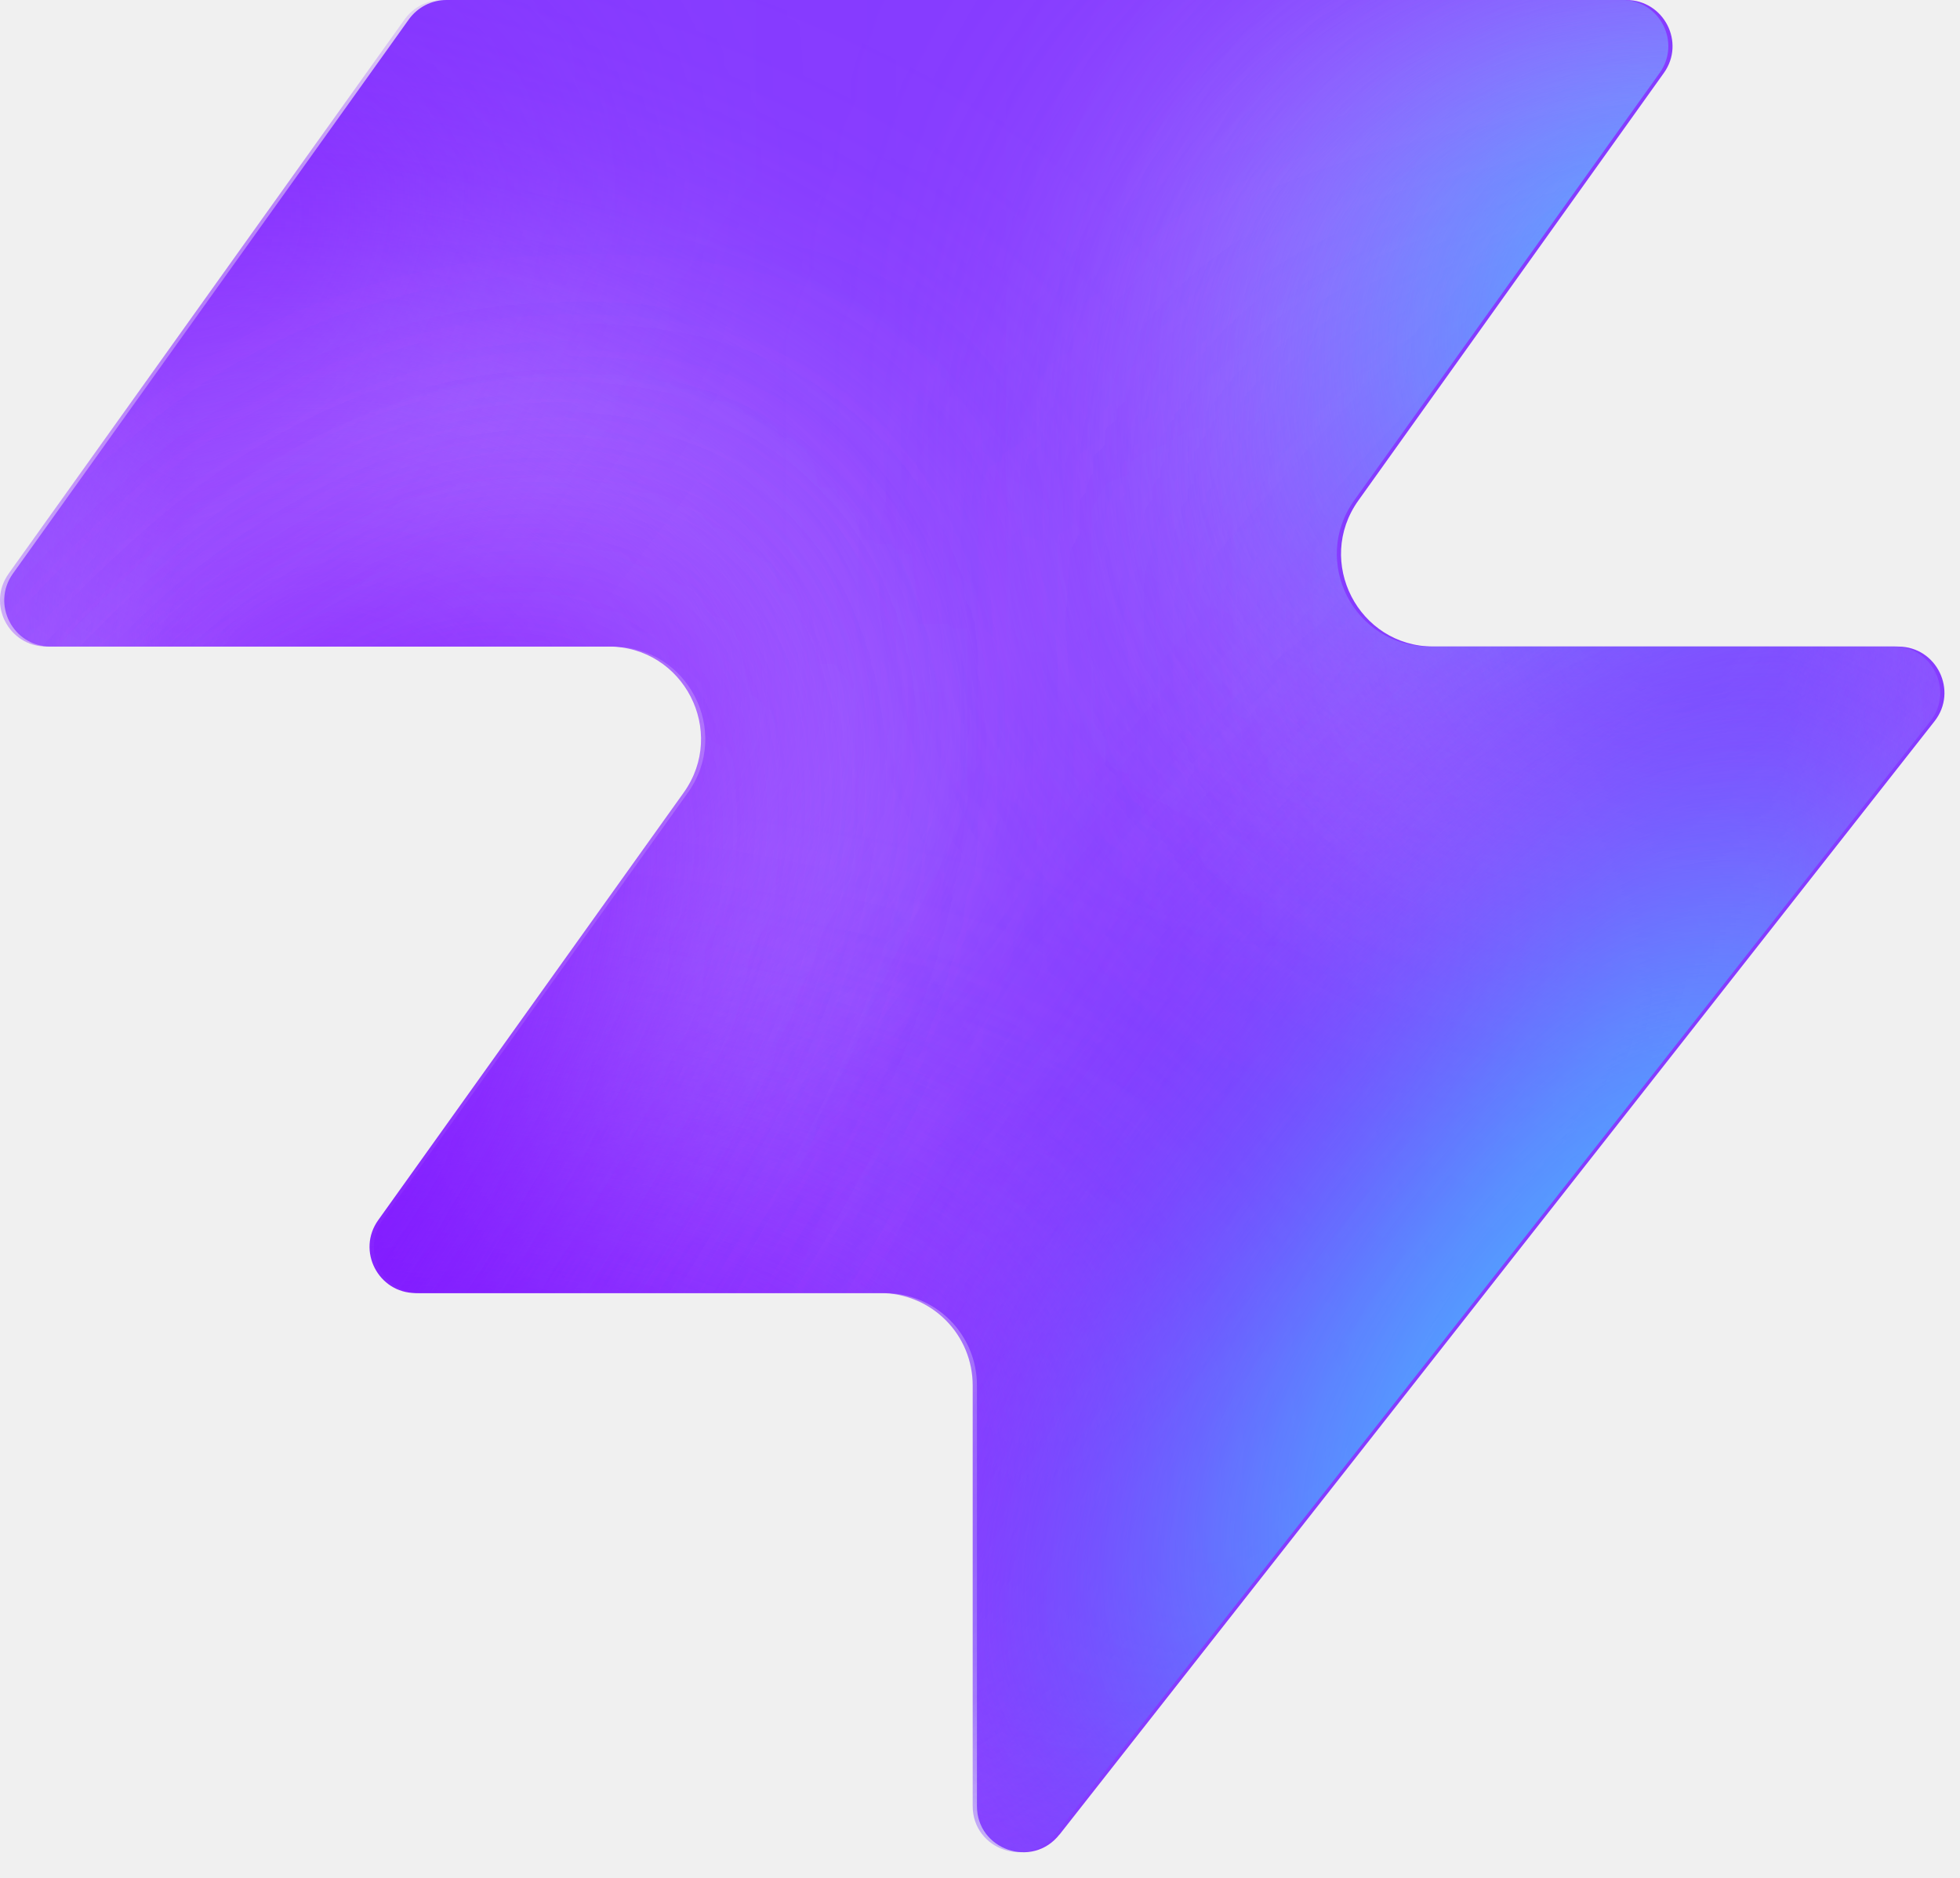
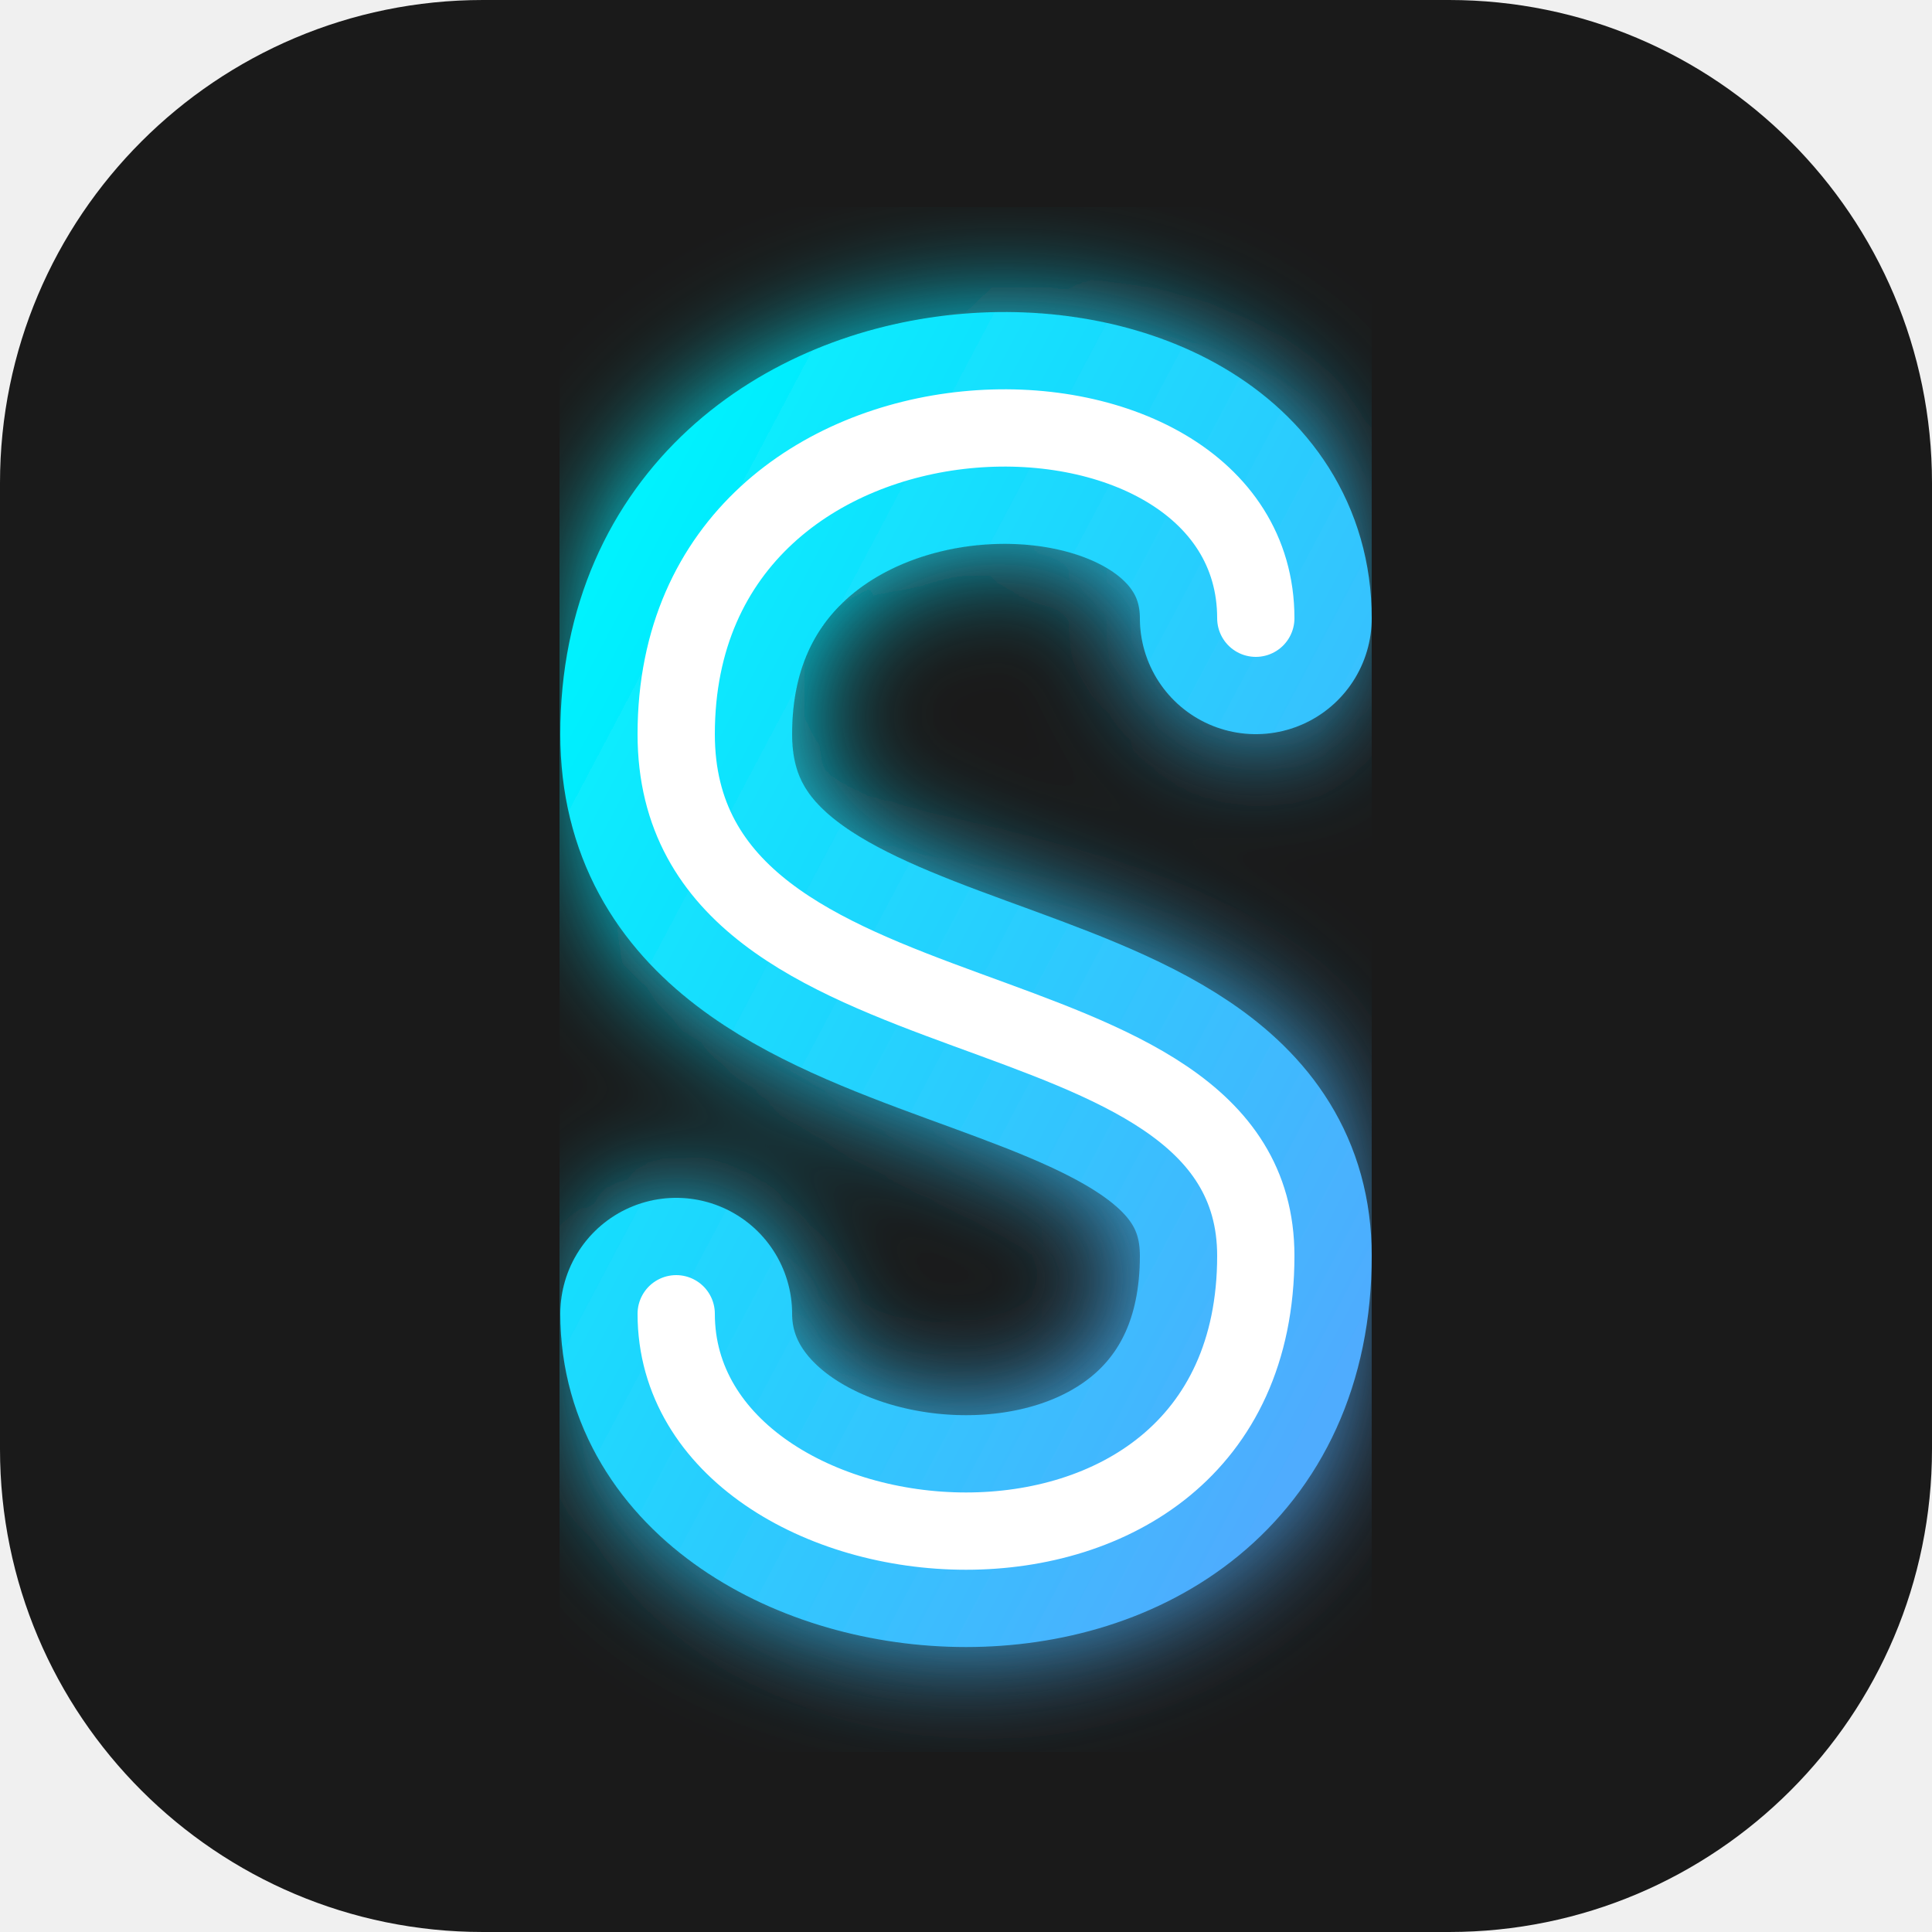
- <svg xmlns="http://www.w3.org/2000/svg" width="48" height="46" fill="none" viewBox="0 0 48 46">
-   <path fill="#863bff" d="M25.946 44.938c-.664.845-2.021.375-2.021-.698V33.937a2.26 2.26 0 0 0-2.262-2.262H10.287c-.92 0-1.456-1.04-.92-1.788l7.48-10.471c1.07-1.497 0-3.578-1.842-3.578H1.237c-.92 0-1.456-1.04-.92-1.788L10.013.474c.214-.297.556-.474.92-.474h28.894c.92 0 1.456 1.04.92 1.788l-7.48 10.471c-1.07 1.498 0 3.579 1.842 3.579h11.377c.943 0 1.473 1.088.89 1.83L25.947 44.94z" style="fill:#863bff;fill:color(display-p3 .525 .23 1);fill-opacity:1" />
-   <mask id="a" width="48" height="46" x="0" y="0" maskUnits="userSpaceOnUse" style="mask-type:alpha">
-     <path fill="#000" d="M25.842 44.938c-.664.844-2.021.375-2.021-.698V33.937a2.26 2.26 0 0 0-2.262-2.262H10.183c-.92 0-1.456-1.04-.92-1.788l7.48-10.471c1.07-1.498 0-3.579-1.842-3.579H1.133c-.92 0-1.456-1.04-.92-1.787L9.91.473c.214-.297.556-.474.92-.474h28.894c.92 0 1.456 1.04.92 1.788l-7.48 10.471c-1.07 1.498 0 3.578 1.842 3.578h11.377c.943 0 1.473 1.088.89 1.832L25.843 44.94z" style="fill:#000;fill-opacity:1" />
-   </mask>
-   <g mask="url(#a)">
-     <g filter="url(#b)">
-       <ellipse cx="5.508" cy="14.704" fill="#ede6ff" rx="5.508" ry="14.704" style="fill:#ede6ff;fill:color(display-p3 .927 .903 1);fill-opacity:1" transform="matrix(.00324 1 1 -.00324 -4.47 31.516)" />
-     </g>
-     <g filter="url(#c)">
-       <ellipse cx="10.399" cy="29.851" fill="#ede6ff" rx="10.399" ry="29.851" style="fill:#ede6ff;fill:color(display-p3 .927 .903 1);fill-opacity:1" transform="matrix(.00324 1 1 -.00324 -39.328 7.883)" />
-     </g>
-     <g filter="url(#d)">
-       <ellipse cx="5.508" cy="30.487" fill="#7e14ff" rx="5.508" ry="30.487" style="fill:#7e14ff;fill:color(display-p3 .492 .077 1);fill-opacity:1" transform="rotate(89.814 -25.913 -14.639)scale(1 -1)" />
-     </g>
-     <g filter="url(#e)">
-       <ellipse cx="5.508" cy="30.599" fill="#7e14ff" rx="5.508" ry="30.599" style="fill:#7e14ff;fill:color(display-p3 .492 .077 1);fill-opacity:1" transform="rotate(89.814 -32.644 -3.334)scale(1 -1)" />
-     </g>
-     <g filter="url(#f)">
-       <ellipse cx="5.508" cy="30.599" fill="#7e14ff" rx="5.508" ry="30.599" style="fill:#7e14ff;fill:color(display-p3 .492 .077 1);fill-opacity:1" transform="matrix(.00324 1 1 -.00324 -34.34 30.47)" />
-     </g>
-     <g filter="url(#g)">
-       <ellipse cx="14.072" cy="22.078" fill="#ede6ff" rx="14.072" ry="22.078" style="fill:#ede6ff;fill:color(display-p3 .927 .903 1);fill-opacity:1" transform="rotate(93.35 24.506 48.493)scale(-1 1)" />
-     </g>
-     <g filter="url(#h)">
-       <ellipse cx="3.47" cy="21.501" fill="#7e14ff" rx="3.47" ry="21.501" style="fill:#7e14ff;fill:color(display-p3 .492 .077 1);fill-opacity:1" transform="rotate(89.009 28.708 47.59)scale(-1 1)" />
-     </g>
-     <g filter="url(#i)">
-       <ellipse cx="3.47" cy="21.501" fill="#7e14ff" rx="3.47" ry="21.501" style="fill:#7e14ff;fill:color(display-p3 .492 .077 1);fill-opacity:1" transform="rotate(89.009 28.708 47.59)scale(-1 1)" />
-     </g>
-     <g filter="url(#j)">
-       <ellipse cx=".387" cy="8.972" fill="#7e14ff" rx="4.407" ry="29.108" style="fill:#7e14ff;fill:color(display-p3 .492 .077 1);fill-opacity:1" transform="rotate(39.51 .387 8.972)" />
-     </g>
-     <g filter="url(#k)">
-       <ellipse cx="47.523" cy="-6.092" fill="#7e14ff" rx="4.407" ry="29.108" style="fill:#7e14ff;fill:color(display-p3 .492 .077 1);fill-opacity:1" transform="rotate(37.892 47.523 -6.092)" />
-     </g>
-     <g filter="url(#l)">
-       <ellipse cx="41.412" cy="6.333" fill="#47bfff" rx="5.971" ry="9.665" style="fill:#47bfff;fill:color(display-p3 .28 .748 1);fill-opacity:1" transform="rotate(37.892 41.412 6.333)" />
-     </g>
-     <g filter="url(#m)">
-       <ellipse cx="-1.879" cy="38.332" fill="#7e14ff" rx="4.407" ry="29.108" style="fill:#7e14ff;fill:color(display-p3 .492 .077 1);fill-opacity:1" transform="rotate(37.892 -1.88 38.332)" />
-     </g>
-     <g filter="url(#n)">
-       <ellipse cx="-1.879" cy="38.332" fill="#7e14ff" rx="4.407" ry="29.108" style="fill:#7e14ff;fill:color(display-p3 .492 .077 1);fill-opacity:1" transform="rotate(37.892 -1.88 38.332)" />
-     </g>
-     <g filter="url(#o)">
-       <ellipse cx="35.651" cy="29.907" fill="#7e14ff" rx="4.407" ry="29.108" style="fill:#7e14ff;fill:color(display-p3 .492 .077 1);fill-opacity:1" transform="rotate(37.892 35.651 29.907)" />
-     </g>
-     <g filter="url(#p)">
-       <ellipse cx="38.418" cy="32.4" fill="#47bfff" rx="5.971" ry="15.297" style="fill:#47bfff;fill:color(display-p3 .28 .748 1);fill-opacity:1" transform="rotate(37.892 38.418 32.4)" />
-     </g>
-   </g>
+ <svg xmlns="http://www.w3.org/2000/svg" viewBox="0 0 100 100">
  <defs>
-     <filter id="b" width="60.045" height="41.654" x="-19.77" y="16.149" color-interpolation-filters="sRGB" filterUnits="userSpaceOnUse">
-       <feFlood flood-opacity="0" result="BackgroundImageFix" />
-       <feBlend in="SourceGraphic" in2="BackgroundImageFix" result="shape" />
-       <feGaussianBlur result="effect1_foregroundBlur_2002_17158" stdDeviation="7.659" />
-     </filter>
-     <filter id="c" width="90.34" height="51.437" x="-54.613" y="-7.533" color-interpolation-filters="sRGB" filterUnits="userSpaceOnUse">
-       <feFlood flood-opacity="0" result="BackgroundImageFix" />
-       <feBlend in="SourceGraphic" in2="BackgroundImageFix" result="shape" />
-       <feGaussianBlur result="effect1_foregroundBlur_2002_17158" stdDeviation="7.659" />
-     </filter>
-     <filter id="d" width="79.355" height="29.4" x="-49.64" y="2.03" color-interpolation-filters="sRGB" filterUnits="userSpaceOnUse">
-       <feFlood flood-opacity="0" result="BackgroundImageFix" />
-       <feBlend in="SourceGraphic" in2="BackgroundImageFix" result="shape" />
-       <feGaussianBlur result="effect1_foregroundBlur_2002_17158" stdDeviation="4.596" />
-     </filter>
-     <filter id="e" width="79.579" height="29.4" x="-45.045" y="20.029" color-interpolation-filters="sRGB" filterUnits="userSpaceOnUse">
-       <feFlood flood-opacity="0" result="BackgroundImageFix" />
-       <feBlend in="SourceGraphic" in2="BackgroundImageFix" result="shape" />
-       <feGaussianBlur result="effect1_foregroundBlur_2002_17158" stdDeviation="4.596" />
-     </filter>
-     <filter id="f" width="79.579" height="29.4" x="-43.513" y="21.178" color-interpolation-filters="sRGB" filterUnits="userSpaceOnUse">
-       <feFlood flood-opacity="0" result="BackgroundImageFix" />
-       <feBlend in="SourceGraphic" in2="BackgroundImageFix" result="shape" />
-       <feGaussianBlur result="effect1_foregroundBlur_2002_17158" stdDeviation="4.596" />
-     </filter>
-     <filter id="g" width="74.749" height="58.852" x="15.756" y="-17.901" color-interpolation-filters="sRGB" filterUnits="userSpaceOnUse">
-       <feFlood flood-opacity="0" result="BackgroundImageFix" />
-       <feBlend in="SourceGraphic" in2="BackgroundImageFix" result="shape" />
-       <feGaussianBlur result="effect1_foregroundBlur_2002_17158" stdDeviation="7.659" />
-     </filter>
-     <filter id="h" width="61.377" height="25.362" x="23.548" y="2.284" color-interpolation-filters="sRGB" filterUnits="userSpaceOnUse">
-       <feFlood flood-opacity="0" result="BackgroundImageFix" />
-       <feBlend in="SourceGraphic" in2="BackgroundImageFix" result="shape" />
-       <feGaussianBlur result="effect1_foregroundBlur_2002_17158" stdDeviation="4.596" />
-     </filter>
-     <filter id="i" width="61.377" height="25.362" x="23.548" y="2.284" color-interpolation-filters="sRGB" filterUnits="userSpaceOnUse">
-       <feFlood flood-opacity="0" result="BackgroundImageFix" />
-       <feBlend in="SourceGraphic" in2="BackgroundImageFix" result="shape" />
-       <feGaussianBlur result="effect1_foregroundBlur_2002_17158" stdDeviation="4.596" />
-     </filter>
-     <filter id="j" width="56.045" height="63.649" x="-27.636" y="-22.853" color-interpolation-filters="sRGB" filterUnits="userSpaceOnUse">
-       <feFlood flood-opacity="0" result="BackgroundImageFix" />
-       <feBlend in="SourceGraphic" in2="BackgroundImageFix" result="shape" />
-       <feGaussianBlur result="effect1_foregroundBlur_2002_17158" stdDeviation="4.596" />
-     </filter>
-     <filter id="k" width="54.814" height="64.646" x="20.116" y="-38.415" color-interpolation-filters="sRGB" filterUnits="userSpaceOnUse">
-       <feFlood flood-opacity="0" result="BackgroundImageFix" />
-       <feBlend in="SourceGraphic" in2="BackgroundImageFix" result="shape" />
-       <feGaussianBlur result="effect1_foregroundBlur_2002_17158" stdDeviation="4.596" />
-     </filter>
-     <filter id="l" width="33.541" height="35.313" x="24.641" y="-11.323" color-interpolation-filters="sRGB" filterUnits="userSpaceOnUse">
-       <feFlood flood-opacity="0" result="BackgroundImageFix" />
-       <feBlend in="SourceGraphic" in2="BackgroundImageFix" result="shape" />
-       <feGaussianBlur result="effect1_foregroundBlur_2002_17158" stdDeviation="4.596" />
-     </filter>
-     <filter id="m" width="54.814" height="64.646" x="-29.286" y="6.009" color-interpolation-filters="sRGB" filterUnits="userSpaceOnUse">
-       <feFlood flood-opacity="0" result="BackgroundImageFix" />
-       <feBlend in="SourceGraphic" in2="BackgroundImageFix" result="shape" />
-       <feGaussianBlur result="effect1_foregroundBlur_2002_17158" stdDeviation="4.596" />
-     </filter>
-     <filter id="n" width="54.814" height="64.646" x="-29.286" y="6.009" color-interpolation-filters="sRGB" filterUnits="userSpaceOnUse">
-       <feFlood flood-opacity="0" result="BackgroundImageFix" />
-       <feBlend in="SourceGraphic" in2="BackgroundImageFix" result="shape" />
-       <feGaussianBlur result="effect1_foregroundBlur_2002_17158" stdDeviation="4.596" />
-     </filter>
-     <filter id="o" width="54.814" height="64.646" x="8.244" y="-2.416" color-interpolation-filters="sRGB" filterUnits="userSpaceOnUse">
-       <feFlood flood-opacity="0" result="BackgroundImageFix" />
-       <feBlend in="SourceGraphic" in2="BackgroundImageFix" result="shape" />
-       <feGaussianBlur result="effect1_foregroundBlur_2002_17158" stdDeviation="4.596" />
-     </filter>
-     <filter id="p" width="39.409" height="43.623" x="18.713" y="10.588" color-interpolation-filters="sRGB" filterUnits="userSpaceOnUse">
-       <feFlood flood-opacity="0" result="BackgroundImageFix" />
-       <feBlend in="SourceGraphic" in2="BackgroundImageFix" result="shape" />
-       <feGaussianBlur result="effect1_foregroundBlur_2002_17158" stdDeviation="4.596" />
+     <linearGradient id="grad" x1="0%" y1="0%" x2="100%" y2="100%">
+       <stop offset="0%" stop-color="#00F2FE" />
+       <stop offset="100%" stop-color="#4FACFE" />
+     </linearGradient>
+     <filter id="glow" x="-20%" y="-20%" width="140%" height="140%">
+       <feGaussianBlur stdDeviation="3" result="blur" />
+       <feMerge>
+         <feMergeNode in="blur" />
+         <feMergeNode in="SourceGraphic" />
+       </feMerge>
    </filter>
  </defs>
+   <rect width="100" height="100" rx="25" fill="#1A1A1A" />
+   <path d="M 65 32 C 65 18, 35 18, 35 38 C 35 55, 65 50, 65 65 C 65 85, 35 82, 35 68" fill="none" stroke="url(#grad)" stroke-width="12" stroke-linecap="round" filter="url(#glow)" />
+   <path d="M 65 32 C 65 18, 35 18, 35 38 C 35 55, 65 50, 65 65 C 65 85, 35 82, 35 68" fill="none" stroke="#ffffff" stroke-width="4" stroke-linecap="round" />
</svg>
